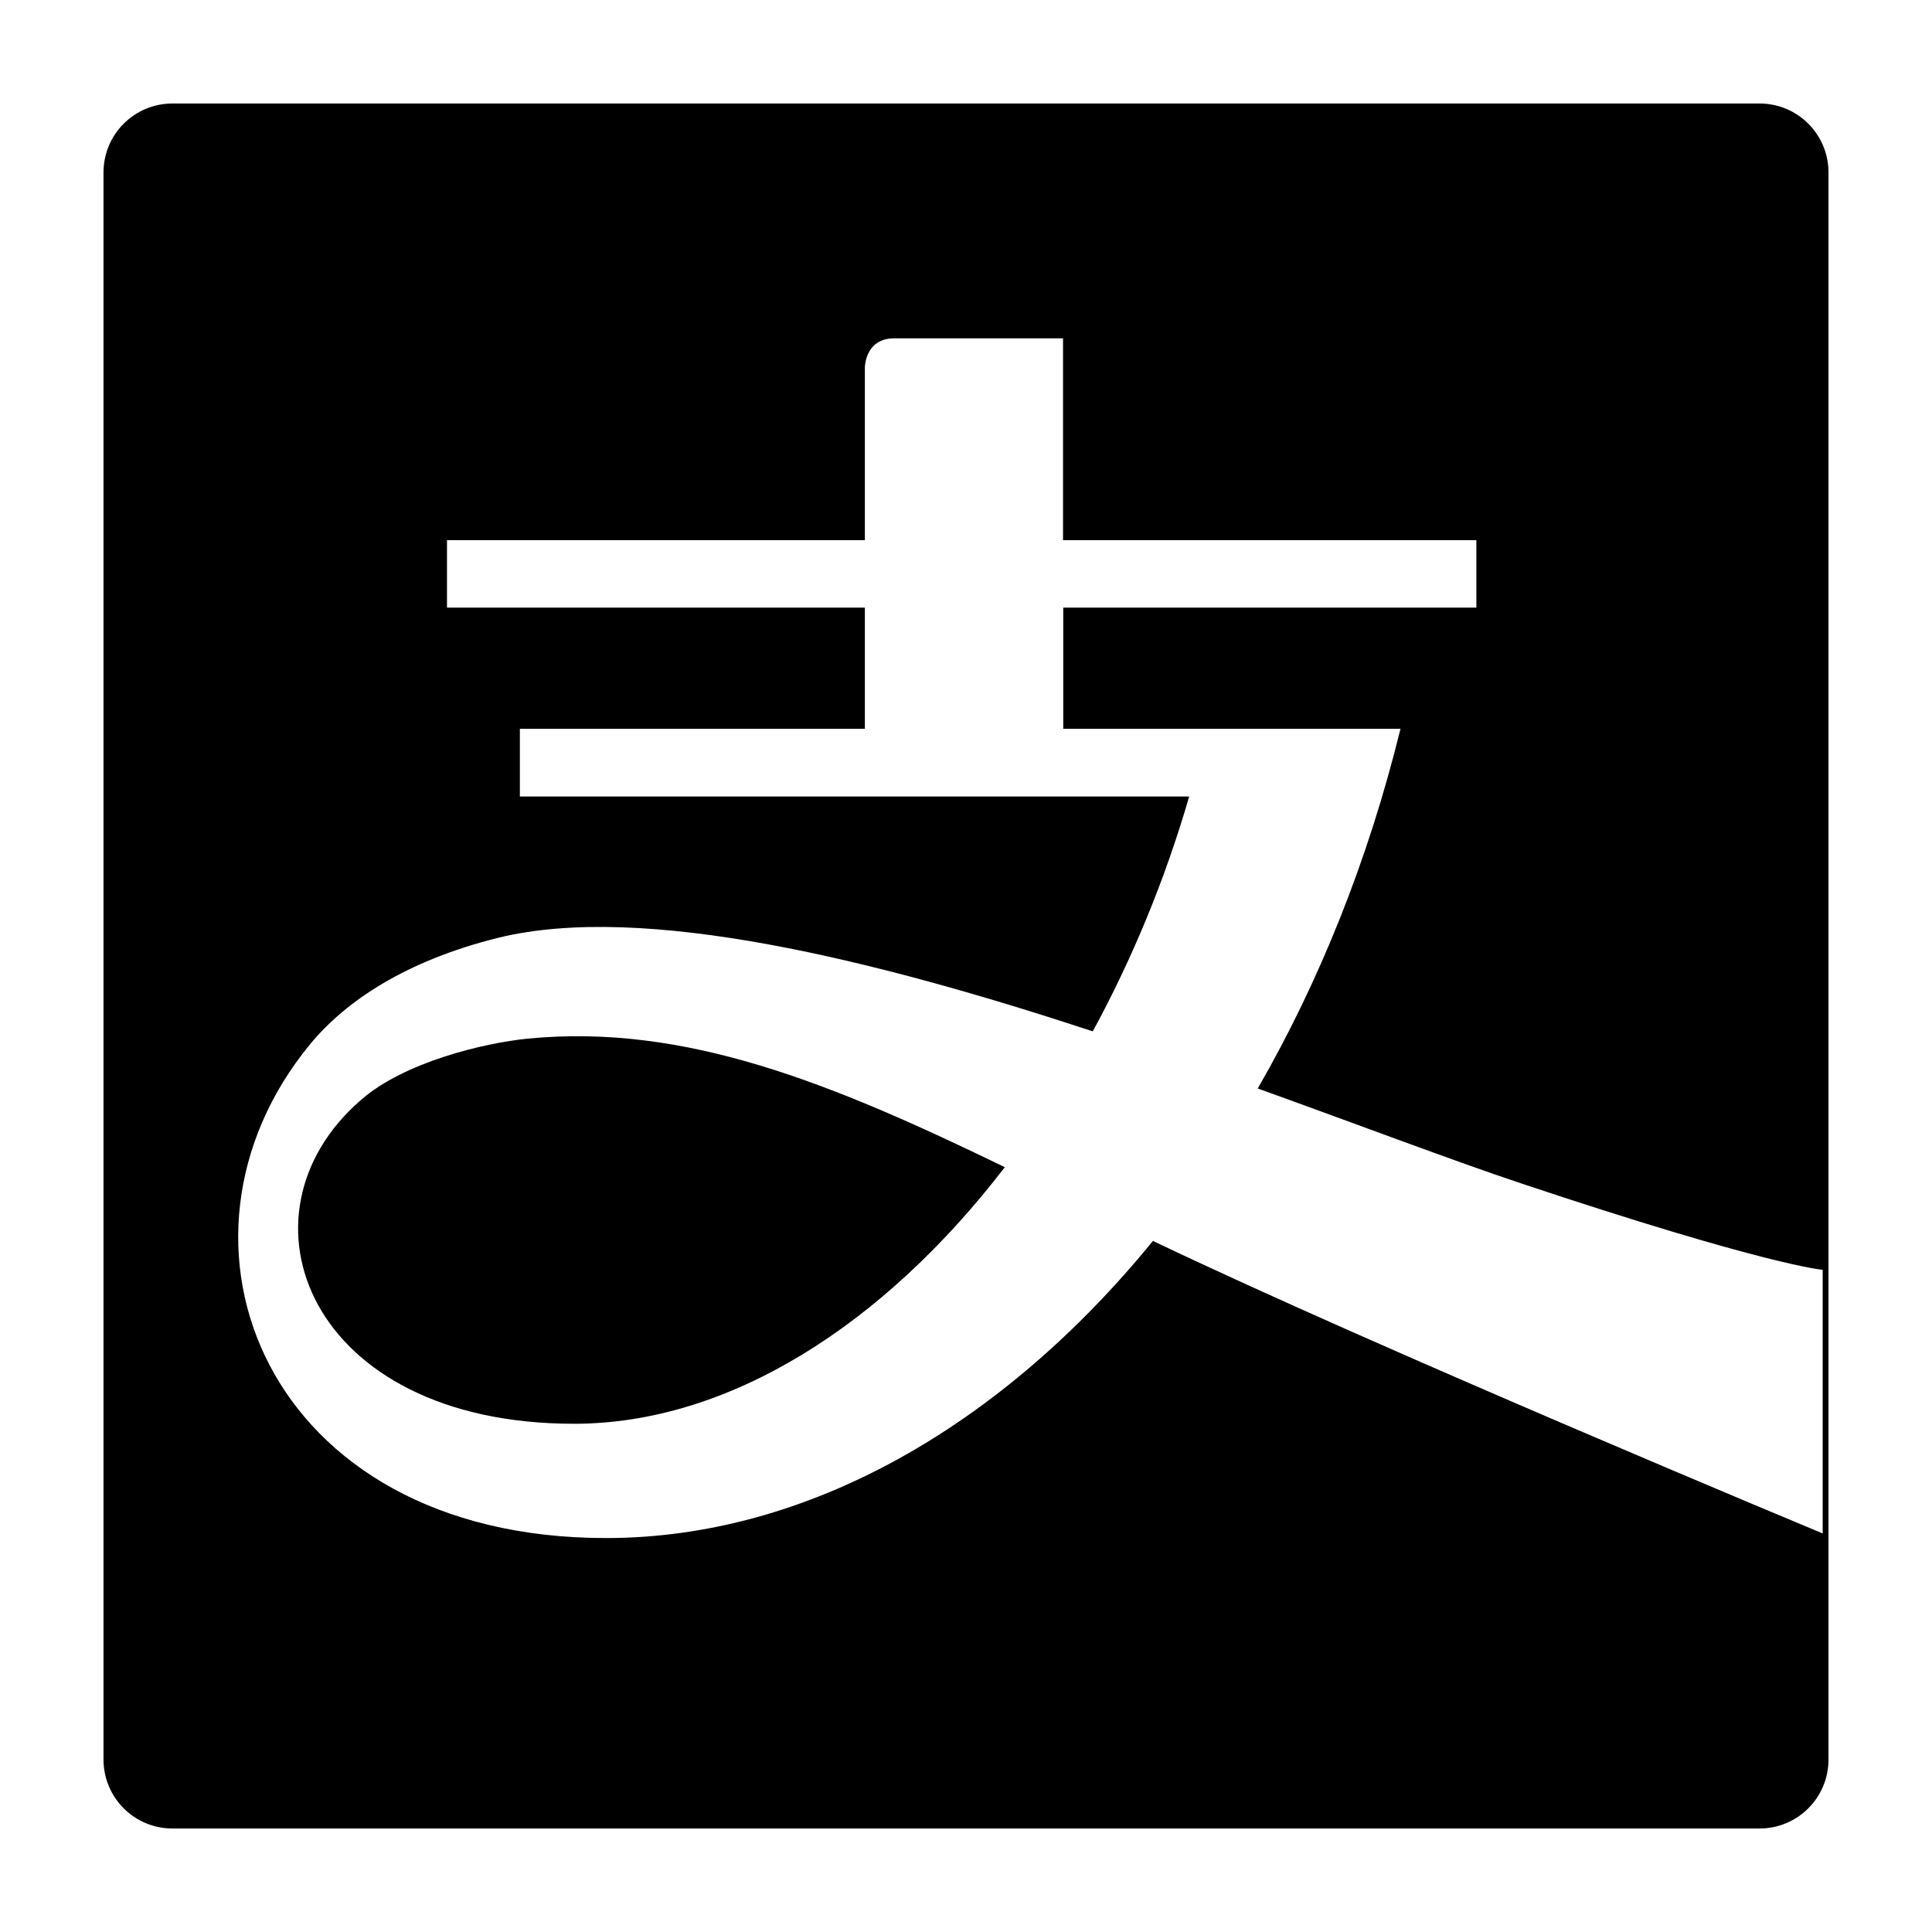
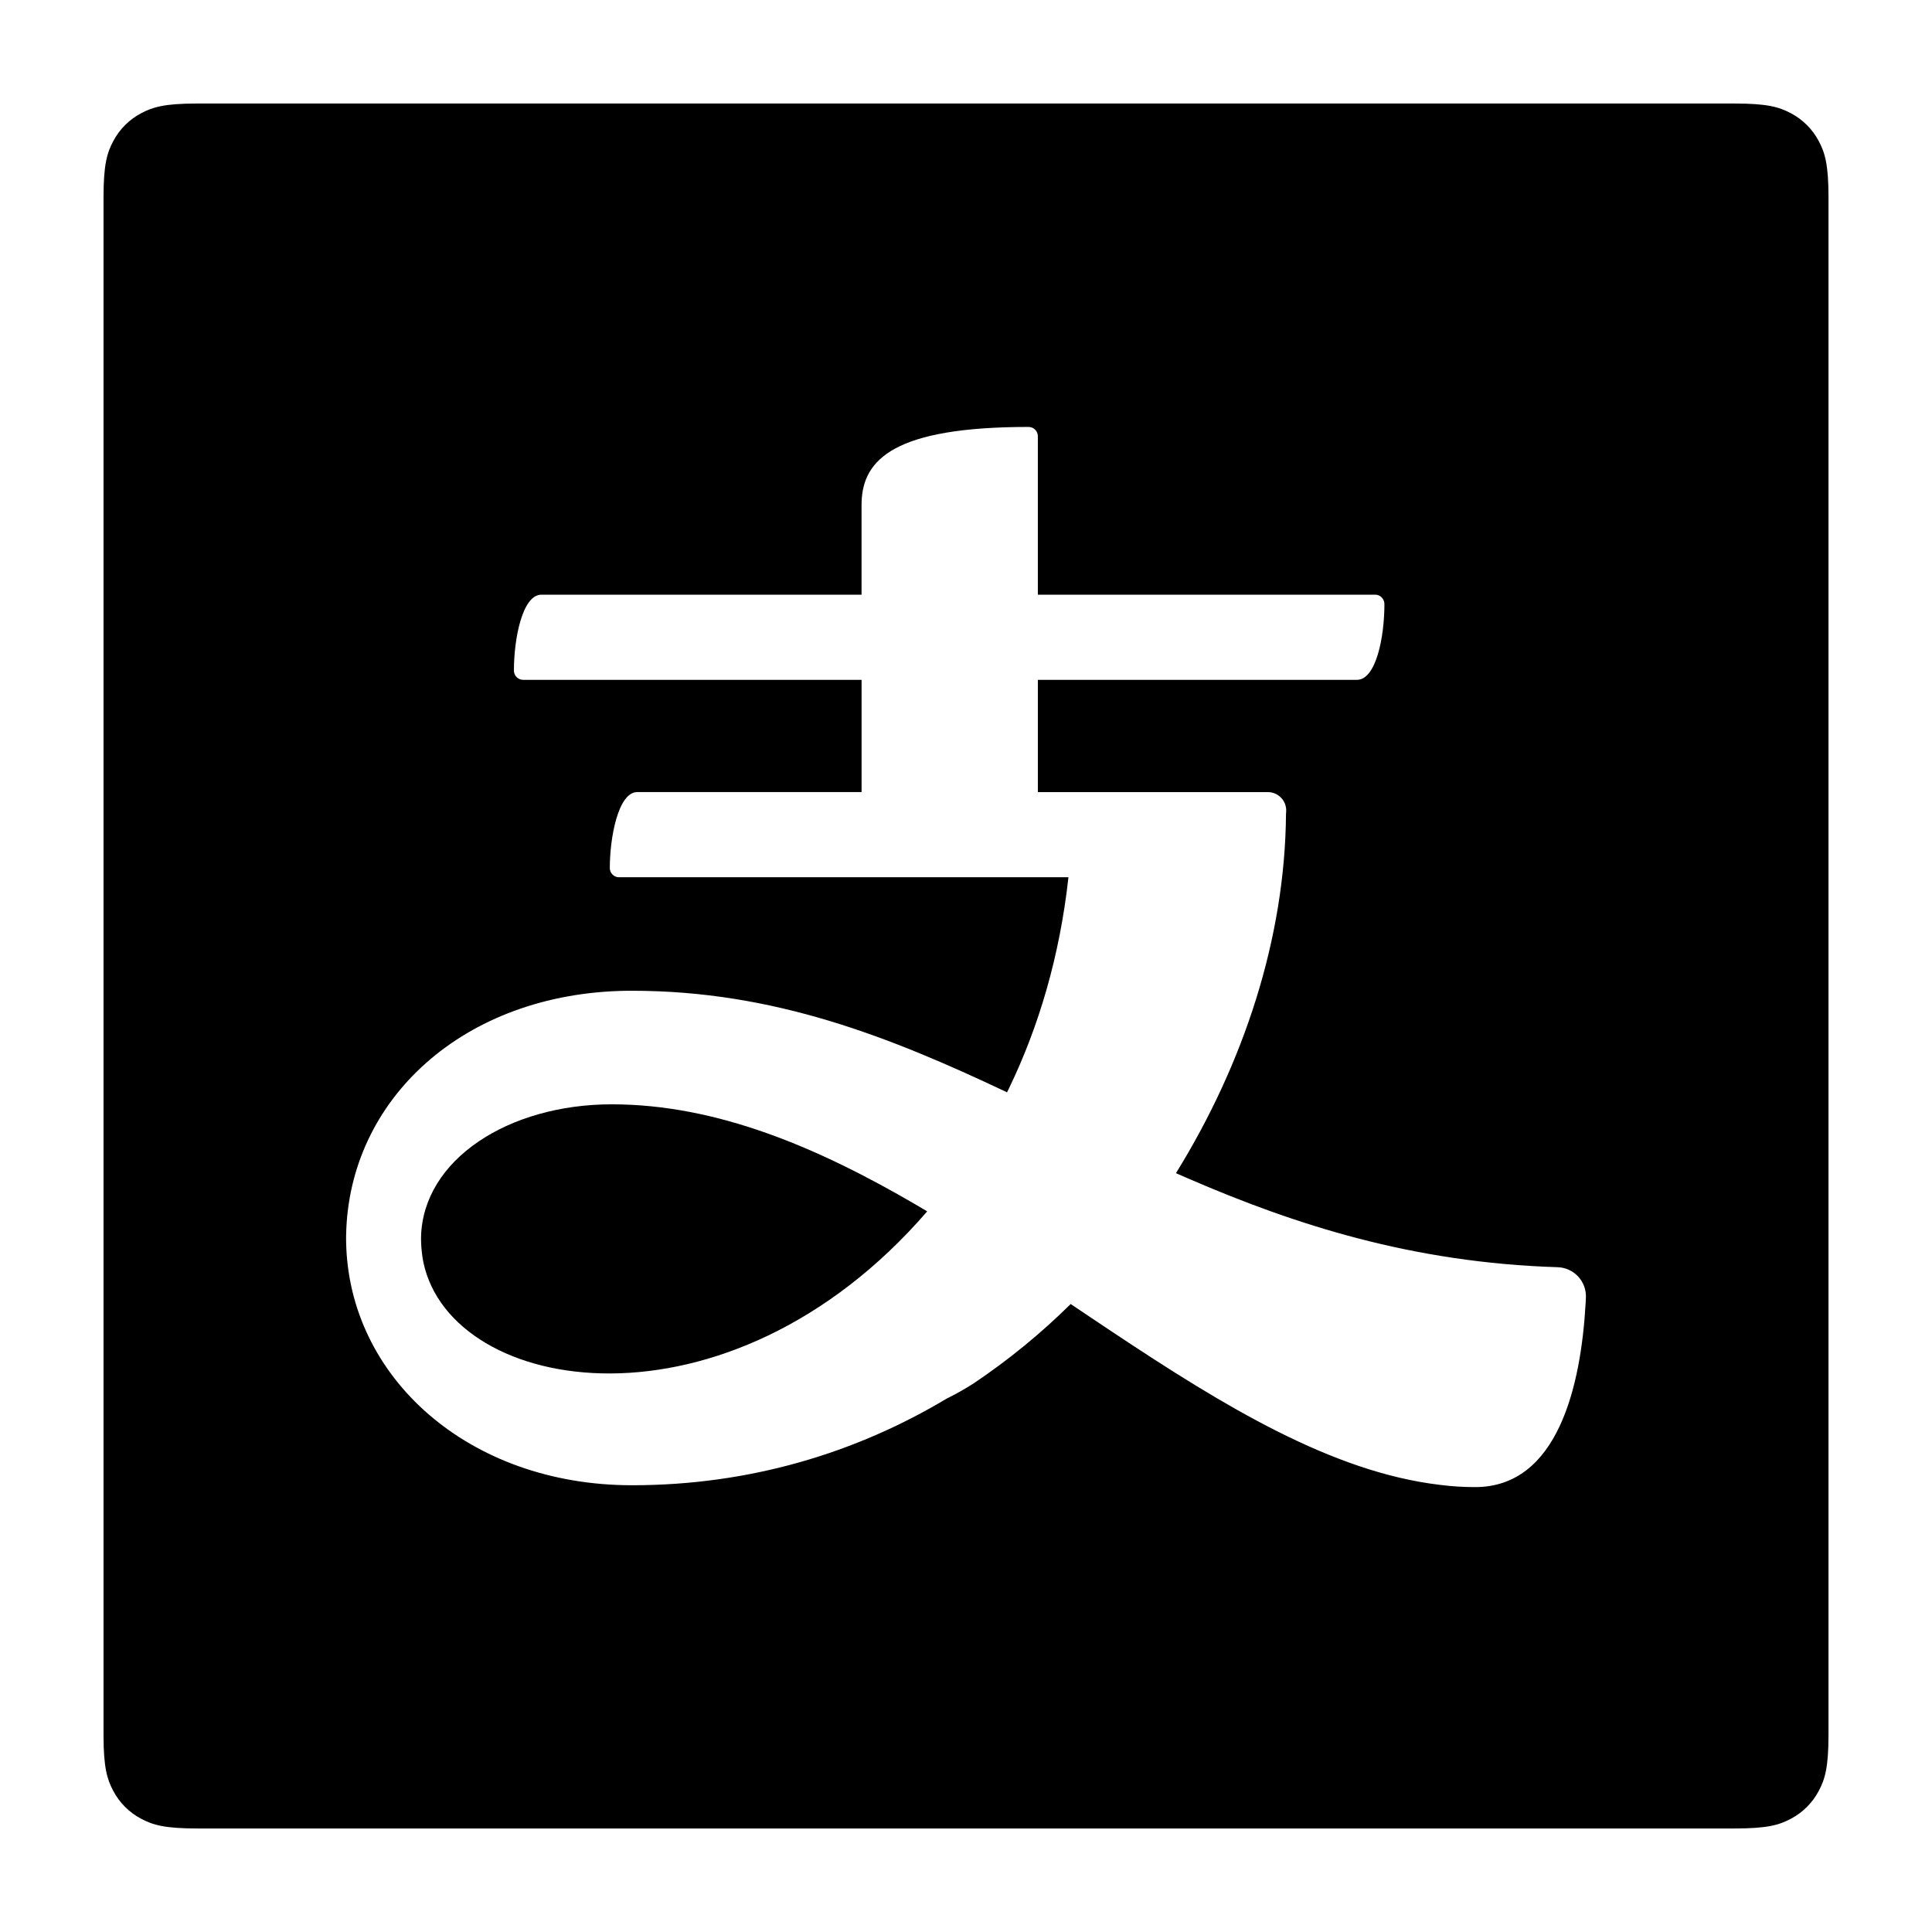
- <svg viewBox="64 64 896 896" focusable="false">
-   <path d="M308.6 545.7c-19.8 2-57.1 10.7-77.4 28.6-61 53-24.5 150 99 150 71.8 0 143.5-45.7 199.8-119-80.2-38.9-148.1-66.8-221.4-59.6zM880 112H144c-17.7 0-32 14.3-32 32v736c0 17.7 14.3 32 32 32h736c17.7 0 32-14.3 32-32V144c0-17.7-14.3-32-32-32zm29.4 663.2S703 689.4 598.7 639.5C528.8 725.2 438.6 777.3 345 777.3c-158.4 0-212.1-138.1-137.2-229 16.3-19.8 44.2-38.7 87.3-49.4 67.5-16.5 175 10.3 275.7 43.4 18.1-33.3 33.4-69.9 44.7-108.9H305.1V402h160v-56.2H271.3v-31.3h193.8v-80.1s0-13.5 13.7-13.5H557v93.6h191.7v31.3H557.1V402h156.4c-15 61.1-37.7 117.4-66.2 166.8 47.5 17.1 90.1 33.3 121.8 43.9 114.3 38.2 140.2 40.2 140.2 40.2v122.3z" />
+ <svg fill-rule="evenodd" viewBox="64 64 896 896" focusable="false">
+   <path d="M894.6 116.54a30.9 30.9 0 0112.86 12.85c2.96 5.54 4.54 11.04 4.54 26.2V868.4c0 15.16-1.58 20.66-4.54 26.2a30.9 30.9 0 01-12.85 12.85c-5.54 2.96-11.04 4.54-26.2 4.54H155.6c-15.16 0-20.66-1.58-26.2-4.54a30.9 30.9 0 01-12.85-12.85c-2.92-5.47-4.5-10.9-4.54-25.59V155.6c0-15.16 1.58-20.66 4.54-26.2a30.9 30.9 0 0112.85-12.85c5.47-2.92 10.9-4.5 25.59-4.54H868.4c15.16 0 20.66 1.58 26.2 4.54M541 262c-62.2 0-76.83 15.04-77.42 34.9l-.02 1.27v41.62H315.08c-8.86 0-12.75 20.59-12.74 35.1a4.3 4.3 0 004.26 4.4h156.97v52.05H359.56c-8.9 0-12.77 21.22-12.75 35.25a4.26 4.26 0 004.26 4.25h208.44c-4.04 36.66-13.78 69.27-27.43 97.6l-1.09 2.23-.28-.25c-53.8-25.42-107.53-46.94-173.58-46.94l-2.33.01c-75.88 1-129.21 50.45-130.28 113.43l-.02 1.1.02 1.89c1.1 62.85 56.75 112.9 132.6 112.9 54.7 0 103.91-15.04 145.95-40.2a123.73 123.73 0 0012.56-7.1 308.6 308.6 0 0044.92-36.75l8.44 5.67 11.12 7.43c51.36 34.15 101.57 64.83 151.66 70.77a127.34 127.34 0 0016.35 1.04c38.4 0 49.1-47.04 51.24-85.28l.13-2.53a13.53 13.53 0 00-13.08-14.17c-67.39-2.1-121.84-19.68-171.44-41.17l-5.6-2.44c31.39-50.72 50.6-108.77 51.04-166.67l.07-.96a8.51 8.51 0 00-8.5-9.1H545.33v-52.06H693.3c8.86 0 12.75-19.75 12.75-35.1-.01-2.4-1.87-4.4-4.27-4.4H545.32v-73.52a4.29 4.29 0 00-4.31-4.27m-193.3 314.15c48.77 0 95.6 20.01 141.15 46.6l5.15 3.04c-92.48 107-220.69 85.62-233.68 23.54a59.72 59.72 0 01-1.02-8.78l-.05-2.08.01-.81c.87-35.82 40.48-61.51 88.44-61.51" />
</svg>
